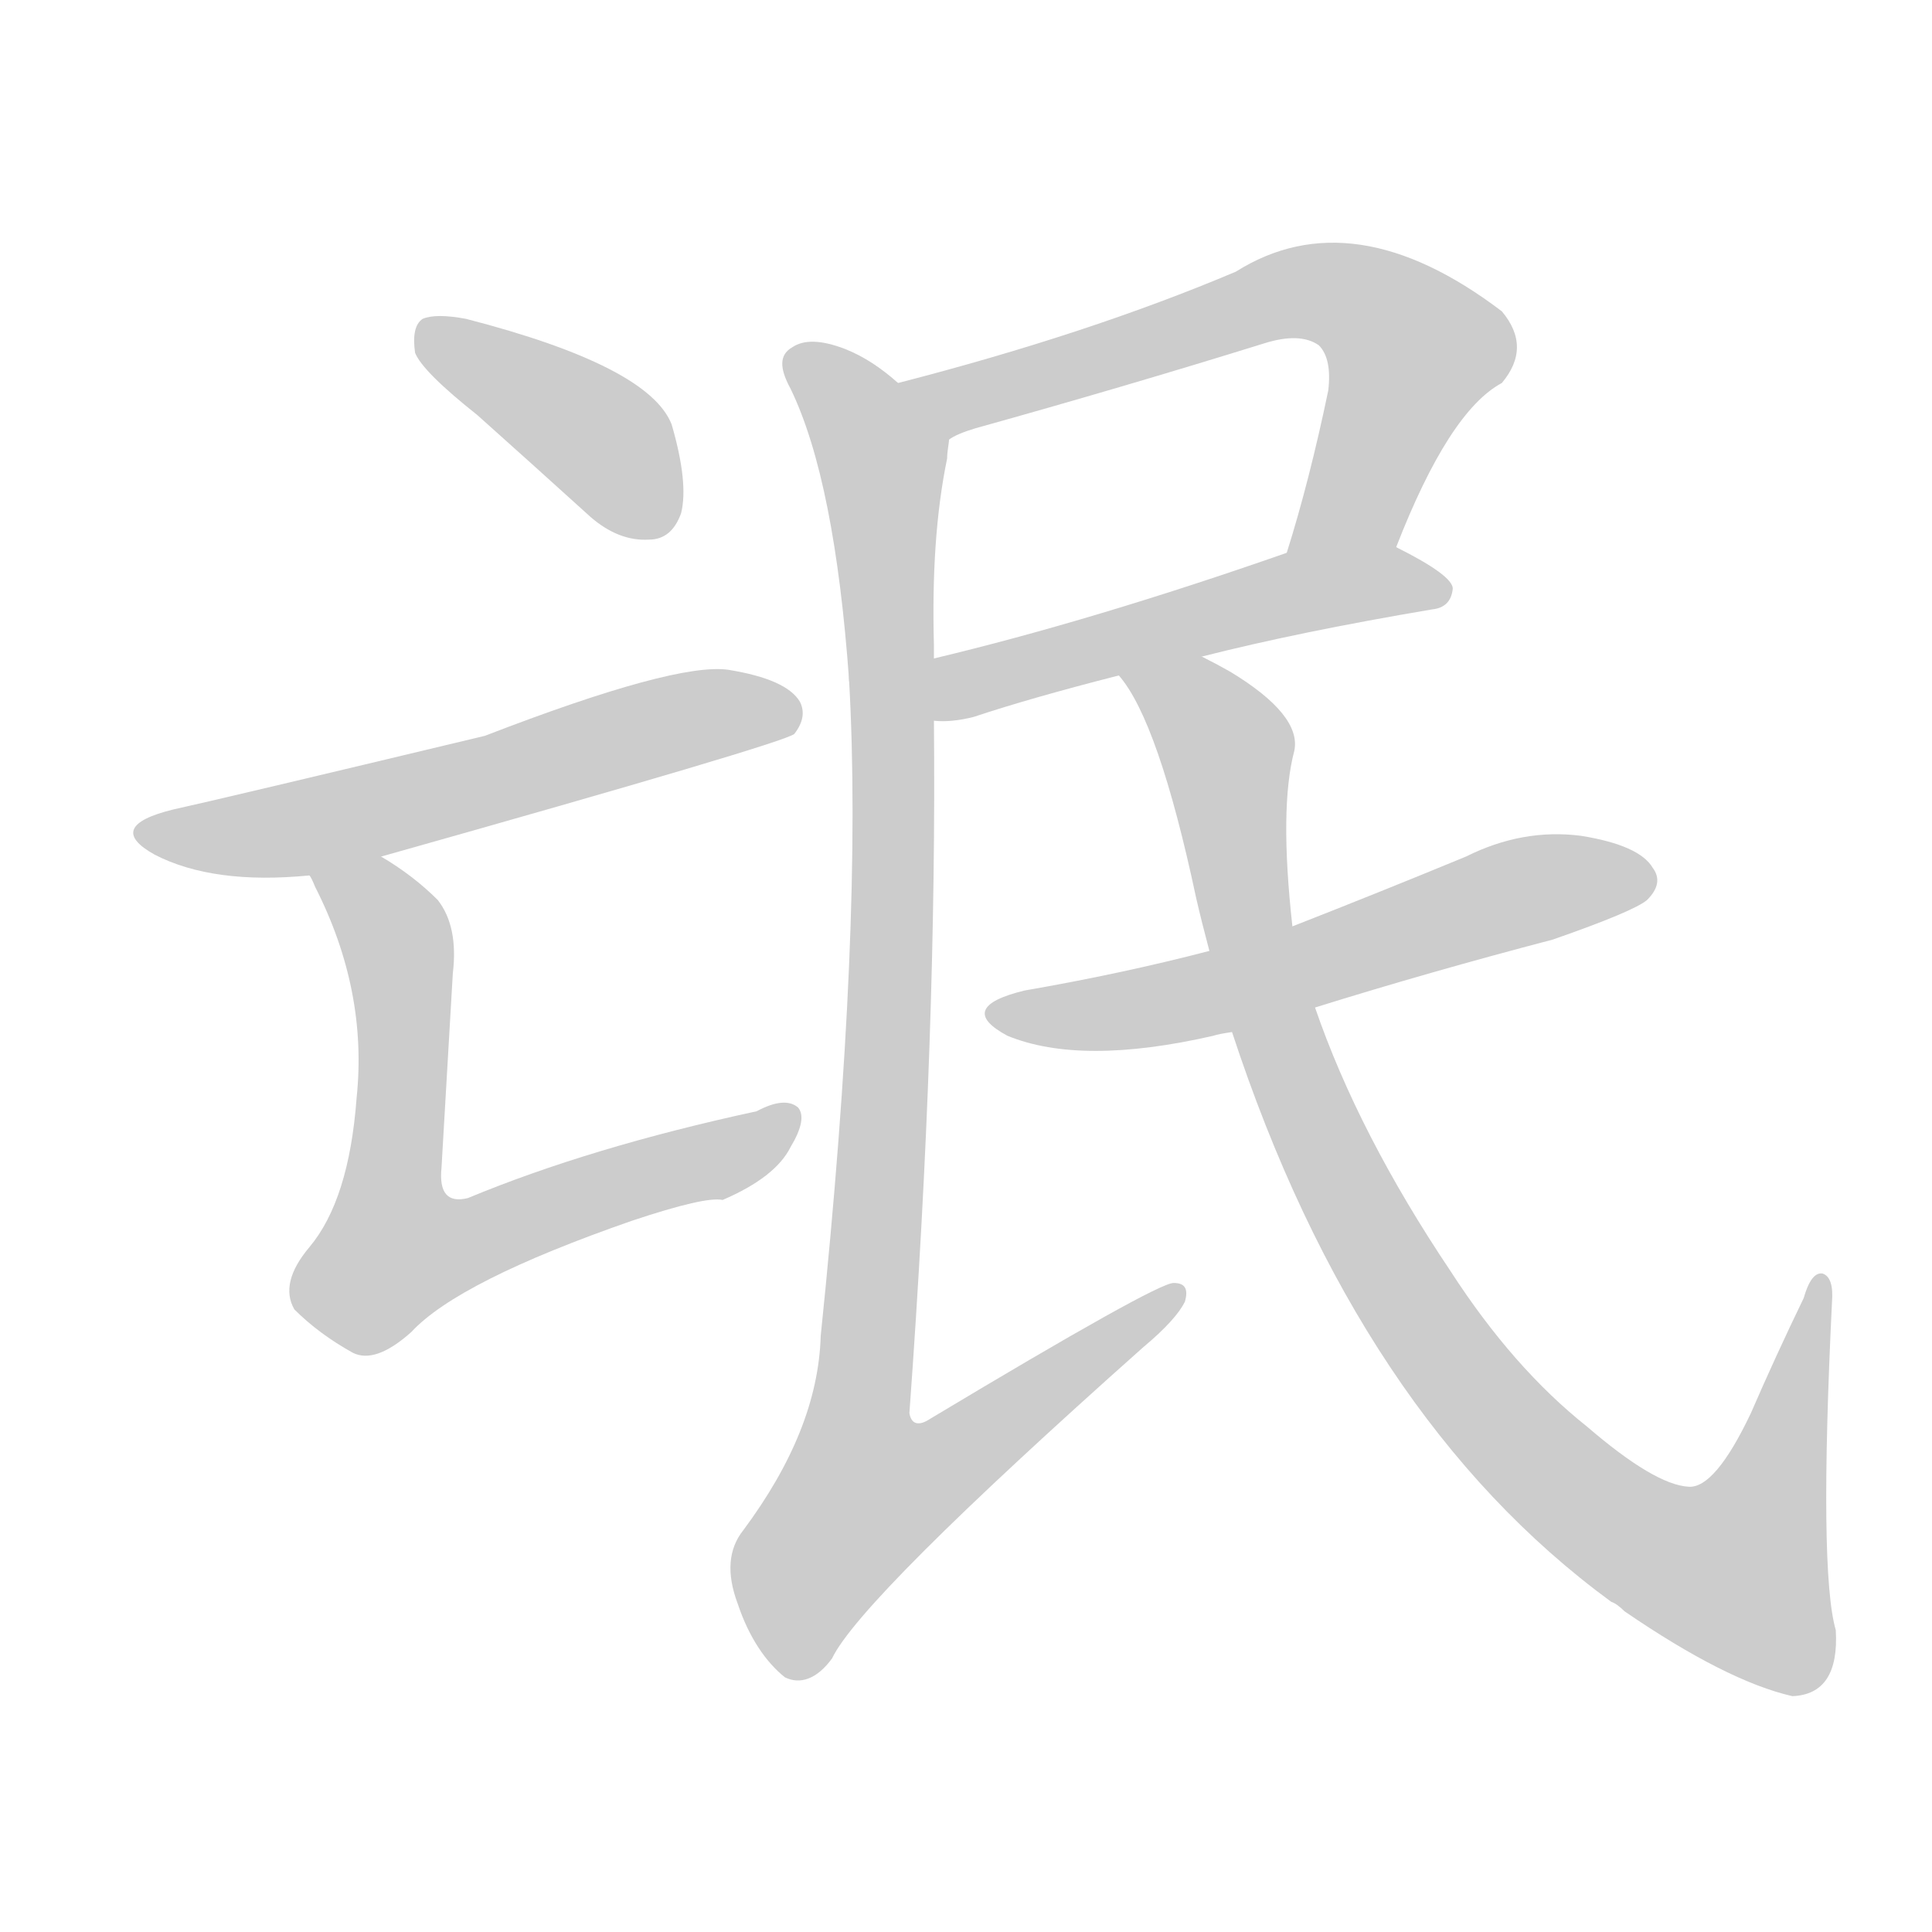
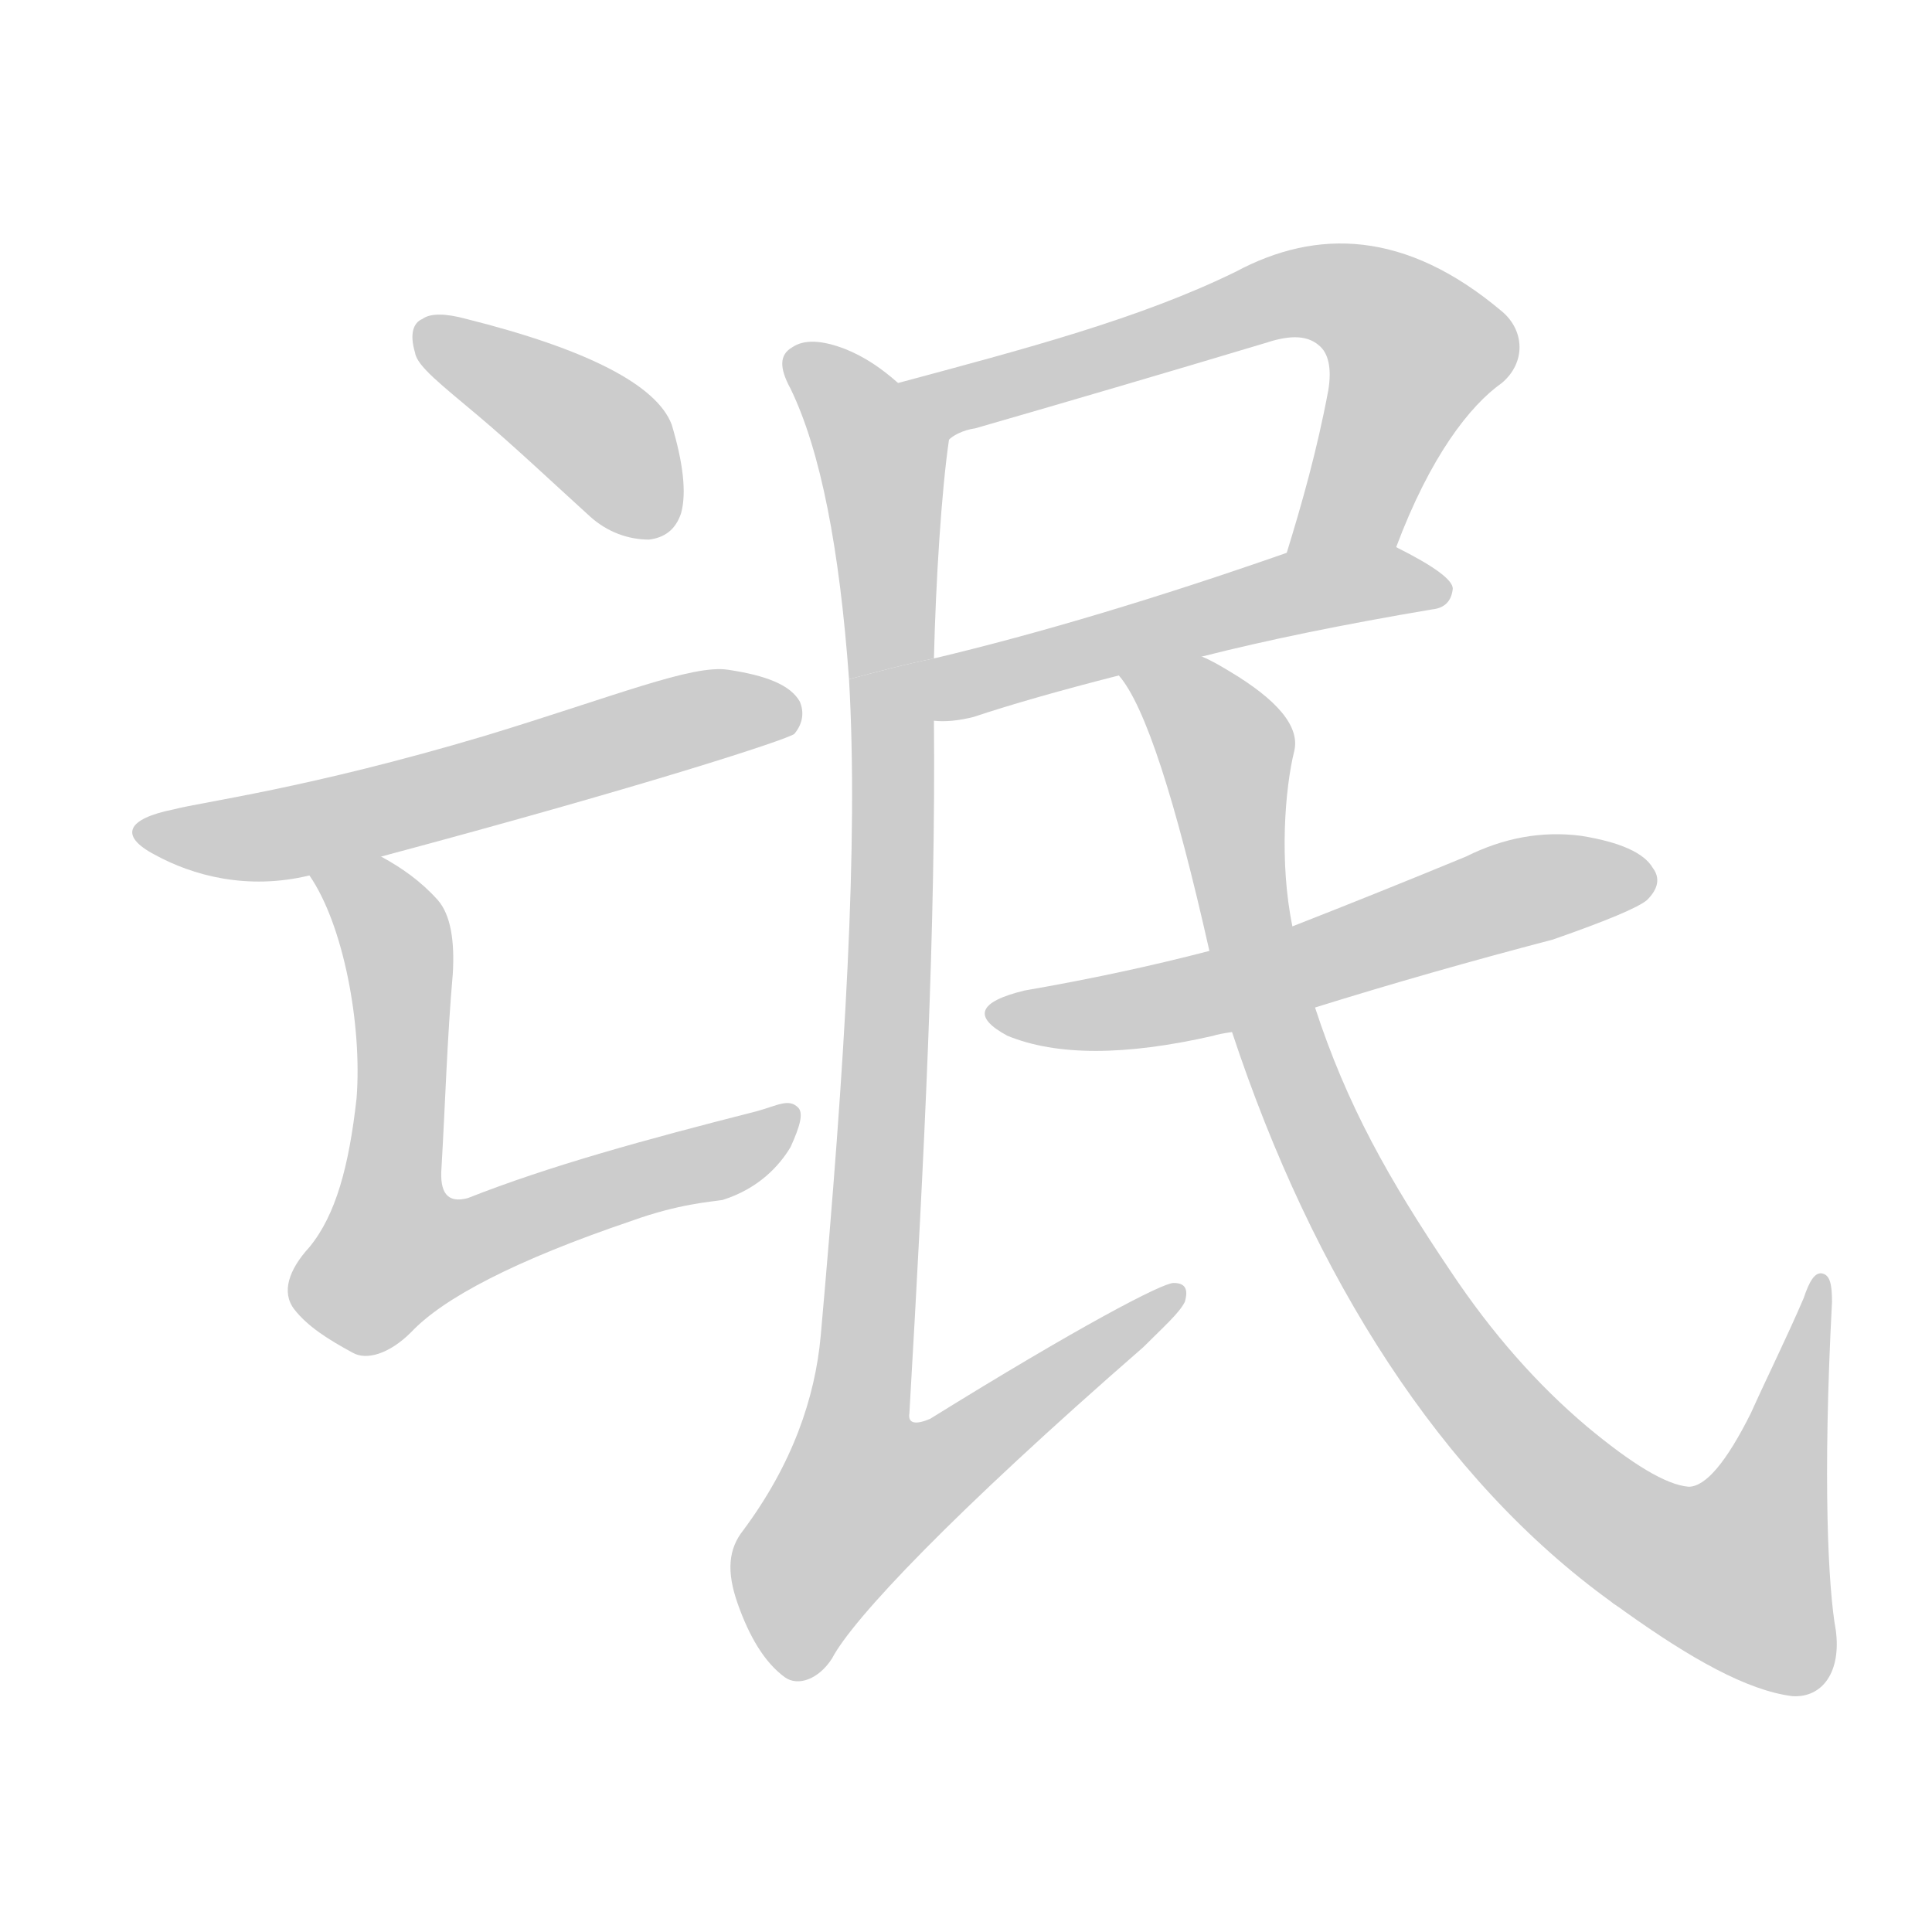
<svg xmlns="http://www.w3.org/2000/svg" xmlns:xlink="http://www.w3.org/1999/xlink" id="z27667" class="acjk" version="1.1" viewBox="0 0 1024 1024">
  <style>

@keyframes z27667k {
	from {
		stroke:#ccc;
		stroke-dashoffset:3334;
	}
	1% {
		stroke:#c00;
		stroke-dashoffset:3334;
	}
	75% {
		stroke:#c00;
		stroke-dashoffset:0;
	}
	to {
		stroke:#000;
	}
}
#z27667 path[clip-path] {
	animation:z27667k 1s linear both;
	stroke-dasharray:3334;
	stroke-width:128;
	stroke-linecap:round;
	fill:none;
}
#z27667 path[clip-path="url(#z27667c1)"] {animation-delay:1s;}
#z27667 path[clip-path="url(#z27667c2)"] {animation-delay:2s;}
#z27667 path[clip-path="url(#z27667c3)"] {animation-delay:3s;}
#z27667 path[clip-path="url(#z27667c4)"] {animation-delay:4s;}
#z27667 path[clip-path="url(#z27667c5)"] {animation-delay:5s;}
#z27667 path[clip-path="url(#z27667c6a)"] {animation-delay:6s;}
#z27667 path[clip-path="url(#z27667c6b)"] {animation-delay:6s;}
#z27667 path[clip-path="url(#z27667c7)"] {animation-delay:7s;}
#z27667 path[clip-path="url(#z27667c8)"] {animation-delay:8s;}
#z27667 path {fill:#ccc;}

</style>
-   <path id="z27667d1" d="M253 220Q281 245 313 274Q328 287 344 286Q356 286 361 272Q365 256 356 225Q344 194 247 169Q231 166 224 169Q218 173 220 187Q224 197 253 220Z" />
-   <path id="z27667d2" d="M202 454Q415 394 421 389Q428 380 424 372Q417 360 386 355Q358 351 257 390Q115 424 92 429Q55 438 82 453Q113 469 164 464C189 457 189 457 202 454Z" />
-   <path id="z27667d3" d="M164 464Q165 465 167 470Q195 525 189 582Q185 636 164 661Q148 680 156 694Q169 707 187 717Q199 723 218 706Q243 679 335 647Q374 634 383 636Q411 624 419 608Q428 593 423 587Q416 581 401 589Q313 608 248 635Q232 639 234 619Q237 568 240 516Q243 491 232 477Q219 464 202 454C191 447 158 452 164 464Z" />
-   <path id="z27667d4" d="M740 290Q768 218 796 203Q812 184 796 165Q717 105 655 144Q577 177 476 203C463 205 491 240 503 233Q507 230 517 227Q596 205 670 182Q689 176 699 183Q706 190 704 207Q694 255 682 293C675 311 733 308 740 290Z" />
+   <path id="z27667d1" d="M253 220C272 236 291 254 313 274C322 282 333 286 344 286C352 285 358 281 361 272C364 261 362 245 356 225C348 204 311 185 247 169C236 166 228 166 224 169C219 171 217 177 220 187C221 194 234 204 253 220Z" />
+   <path id="z27667d2" d="M202 454C344 416 417 392 421 389C426 383 426 377 424 372C419 363 406 358 386 355C367 352 326 369 257 390C163 418 107 425 92 429C67 434 63 443 82 453C102 464 131 472 164 464C189 457 189 457 202 454Z" />
+   <path id="z27667d3" d="M164 464C182 490 192 543 189 582C185 618 178 644 164 661C153 673 149 685 156 694C163 703 174 710 187 717C194 721 206 718 218 706C235 688 273 668 335 647C360 638 377 637 383 636C402 630 413 618 419 608C424 597 426 590 423 587C418 582 412 586 401 589C342 604 291 618 248 635C237 638 233 632 234 619C236 585 237 550 240 516C241 499 239 485 232 477C223 467 213 460 202 454C191 447 156 454 164 464Z" />
+   <path id="z27667d4" d="M740 290C758 242 779 215 796 203C809 192 808 175 796 165C745 122 698 121 655 144C604 169 543 185 476 203C463 206 491 240 503 233C505 231 510 228 517 227C569 212 620 197 670 182C682 178 692 177 699 183C704 187 706 195 704 207C698 239 690 267 682 293C675 311 733 308 740 290Z" />
  <path id="z27667d5" d="M637 348Q688 335 759 323Q769 322 770 312Q770 305 740 290C723 280 700 286 682 293Q579 329 495 349C484 351 484 382 495 382Q504 383 516 380Q546 370 593 358C622 351 622 351 637 348Z" />
-   <path id="z27667d6a" d="M476 203C467 195 458 189 448 185C435 180 426 180 420 184C413 188 413 195 419 206C435 239 445 291 450 360C450 375 495 364 495 349C495 344 495 344 495 342C494 305 496 272 502 243C502 239 503 235 503 233C506 220 487 211 476 203Z" />
-   <path id="z27667d6b" d="M450 360C455 447 450 563 435 708C434 742 420 776 394 811C386 821 385 834 391 850C397 868 406 881 416 889C424 893 433 890 441 879C451 858 506 803 606 714C618 704 625 696 628 690C630 683 628 680 622 680C616 680 573 704 493 752C487 756 483 755 482 749C492 612 496 490 495 382C495 336 450 314 450 360Z" />
+   <path id="z27667d6a" d="M476 203C467 195 458 189 448 185C435 180 426 180 420 184C413 188 413 195 419 206C435 239 445 291 450 360C465 356 480 352 495 349C496 308 499 260 503 233C506 220 487 211 476 203Z" />
+   <path id="z27667d6b" d="M450 360C455 447 448 562 435 708C432 741 420 776 394 811C386 821 385 833 391 850C397 867 405 881 416 889C423 894 434 890 441 879C452 858 505 802 606 714C617 703 625 696 628 690C630 683 628 680 622 680C616 680 572 703 493 752C486 755 481 755 482 749C490 611 496 490 495 382C495 371 506 347 495 349C480 352 465 356 450 360Z" />
  <path id="z27667d7" d="M697 534Q758 515 823 498Q866 483 873 477Q882 468 876 460Q869 448 838 443Q807 439 777 454Q731 473 685 491C656 500 656 500 641 504Q595 516 543 525Q506 534 534 549Q573 565 643 549Q646 548 653 547C682 538 682 538 697 534Z" />
-   <path id="z27667d8" d="M653 547Q720 751 854 849Q857 850 861 854Q915 891 950 899Q975 898 973 864Q964 833 971 690Q972 677 966 675Q960 674 956 688Q941 719 928 749Q909 789 895 788Q877 787 841 756Q802 725 769 674Q720 601 697 534C689 505 689 505 685 491Q678 428 686 398Q690 379 652 356Q645 352 637 348C623 342 584 346 593 358Q614 382 634 476Q637 489 641 504C649 533 649 533 653 547Z" />
+   <path id="z27667d8" d="M653 547C696 677 764 784 854 849C855 850 857 851 861 854C896 879 926 896 950 899C966 900 976 886 973 864C969 842 966 785 971 690C971 681 970 676 966 675C962 674 959 679 956 688C947 709 937 729 928 749C915 775 904 788 895 788C883 787 865 776 841 756C815 734 791 707 769 674C736 625 714 586 697 534C692 519 687 505 685 491C678 457 681 418 686 398C689 385 677 371 652 356C647 353 642 350 637 348C623 342 585 345 593 358C607 374 623 424 641 504C644 518 648 532 653 547Z" />
  <defs>
    <clipPath id="z27667c1">
      <use xlink:href="#z27667d1" />
    </clipPath>
    <clipPath id="z27667c2">
      <use xlink:href="#z27667d2" />
    </clipPath>
    <clipPath id="z27667c3">
      <use xlink:href="#z27667d3" />
    </clipPath>
    <clipPath id="z27667c4">
      <use xlink:href="#z27667d4" />
    </clipPath>
    <clipPath id="z27667c5">
      <use xlink:href="#z27667d5" />
    </clipPath>
    <clipPath id="z27667c6a">
      <use xlink:href="#z27667d6a" />
    </clipPath>
    <clipPath id="z27667c6b">
      <use xlink:href="#z27667d6b" />
    </clipPath>
    <clipPath id="z27667c7">
      <use xlink:href="#z27667d7" />
    </clipPath>
    <clipPath id="z27667c8">
      <use xlink:href="#z27667d8" />
    </clipPath>
  </defs>
  <path pathLength="3333" clip-path="url(#z27667c1)" d="M224 179L300 218L355 277" />
  <path pathLength="3333" clip-path="url(#z27667c2)" d="M78 441L421 376" />
  <path pathLength="3333" clip-path="url(#z27667c3)" d="M173 469L212 505L208 673L419 595" />
  <path pathLength="3333" clip-path="url(#z27667c4)" d="M483 204L719 159L754 190L694 288" />
  <path pathLength="3333" clip-path="url(#z27667c5)" d="M501 374L684 315L763 311" />
  <path pathLength="3333" clip-path="url(#z27667c6a)" d="M423 192L468 244L473 374L430 813L452 840L621 687" />
  <path pathLength="3333" clip-path="url(#z27667c6b)" d="M423 192L468 244L473 374L430 813L452 840L621 687" />
  <path pathLength="3333" clip-path="url(#z27667c7)" d="M530 537L874 467" />
  <path pathLength="3333" clip-path="url(#z27667c8)" d="M602 362L648 393L666 511L715 636L833 791L939 847L964 680" />
</svg>
